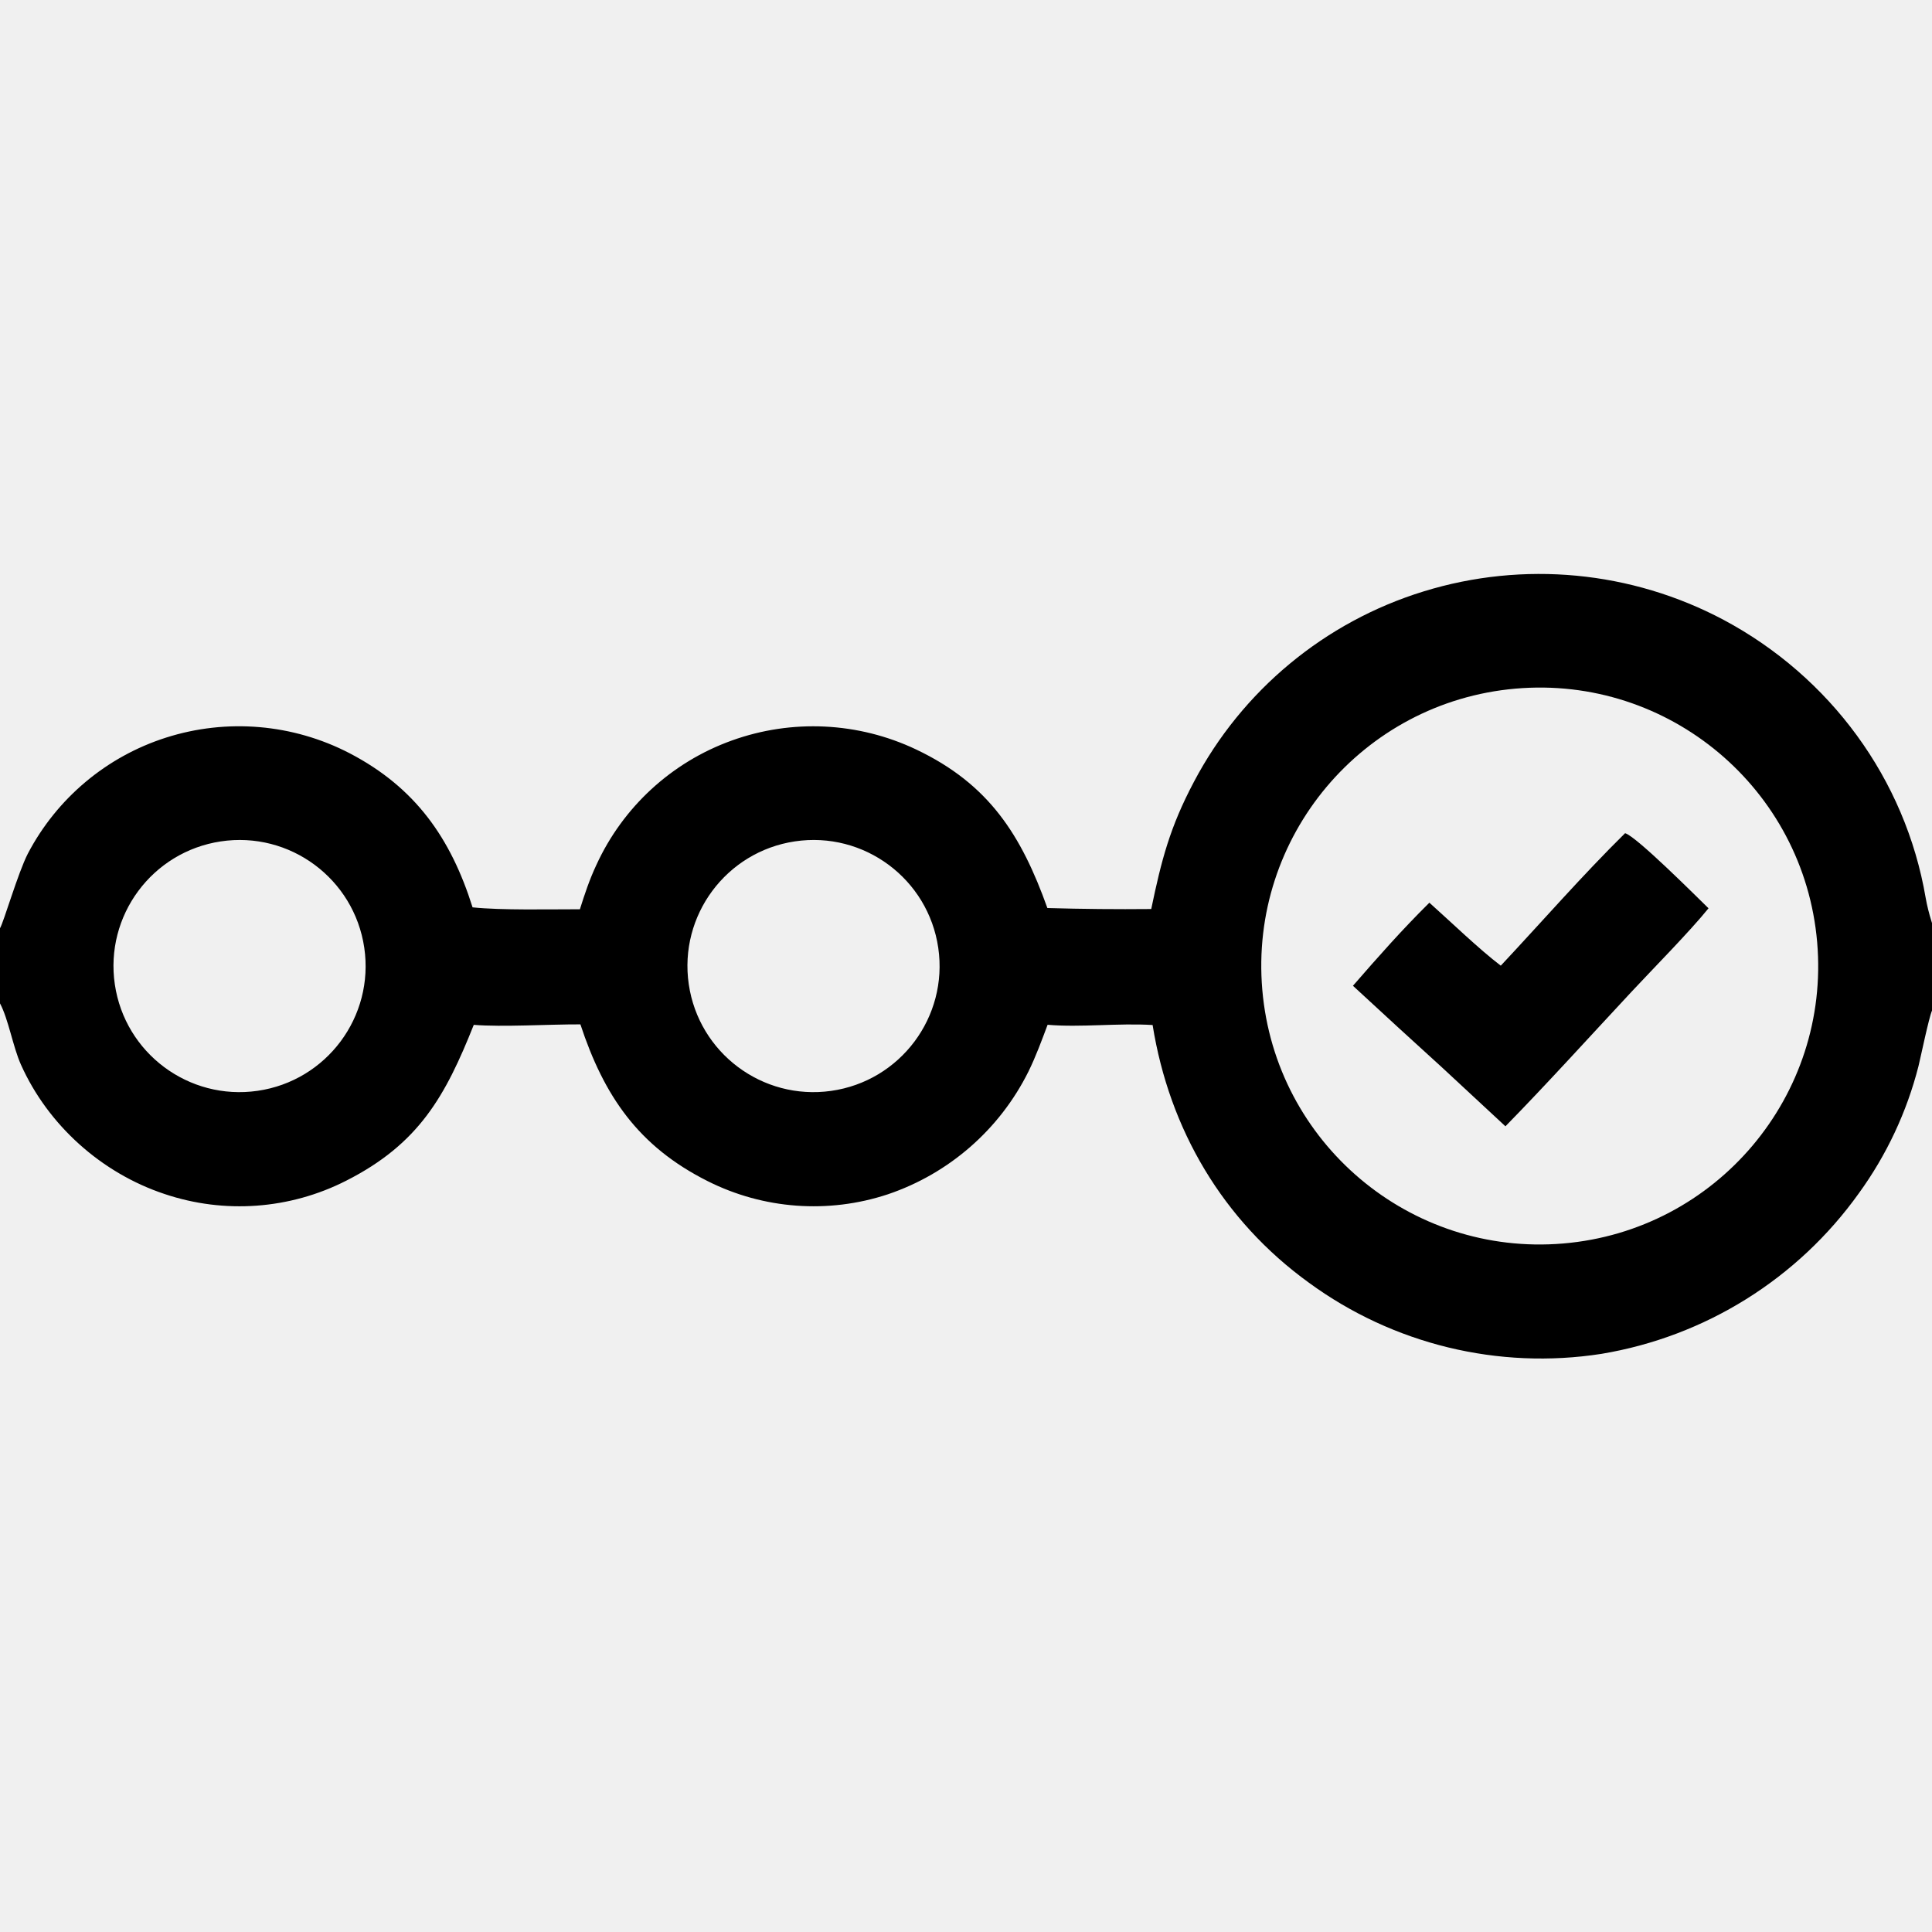
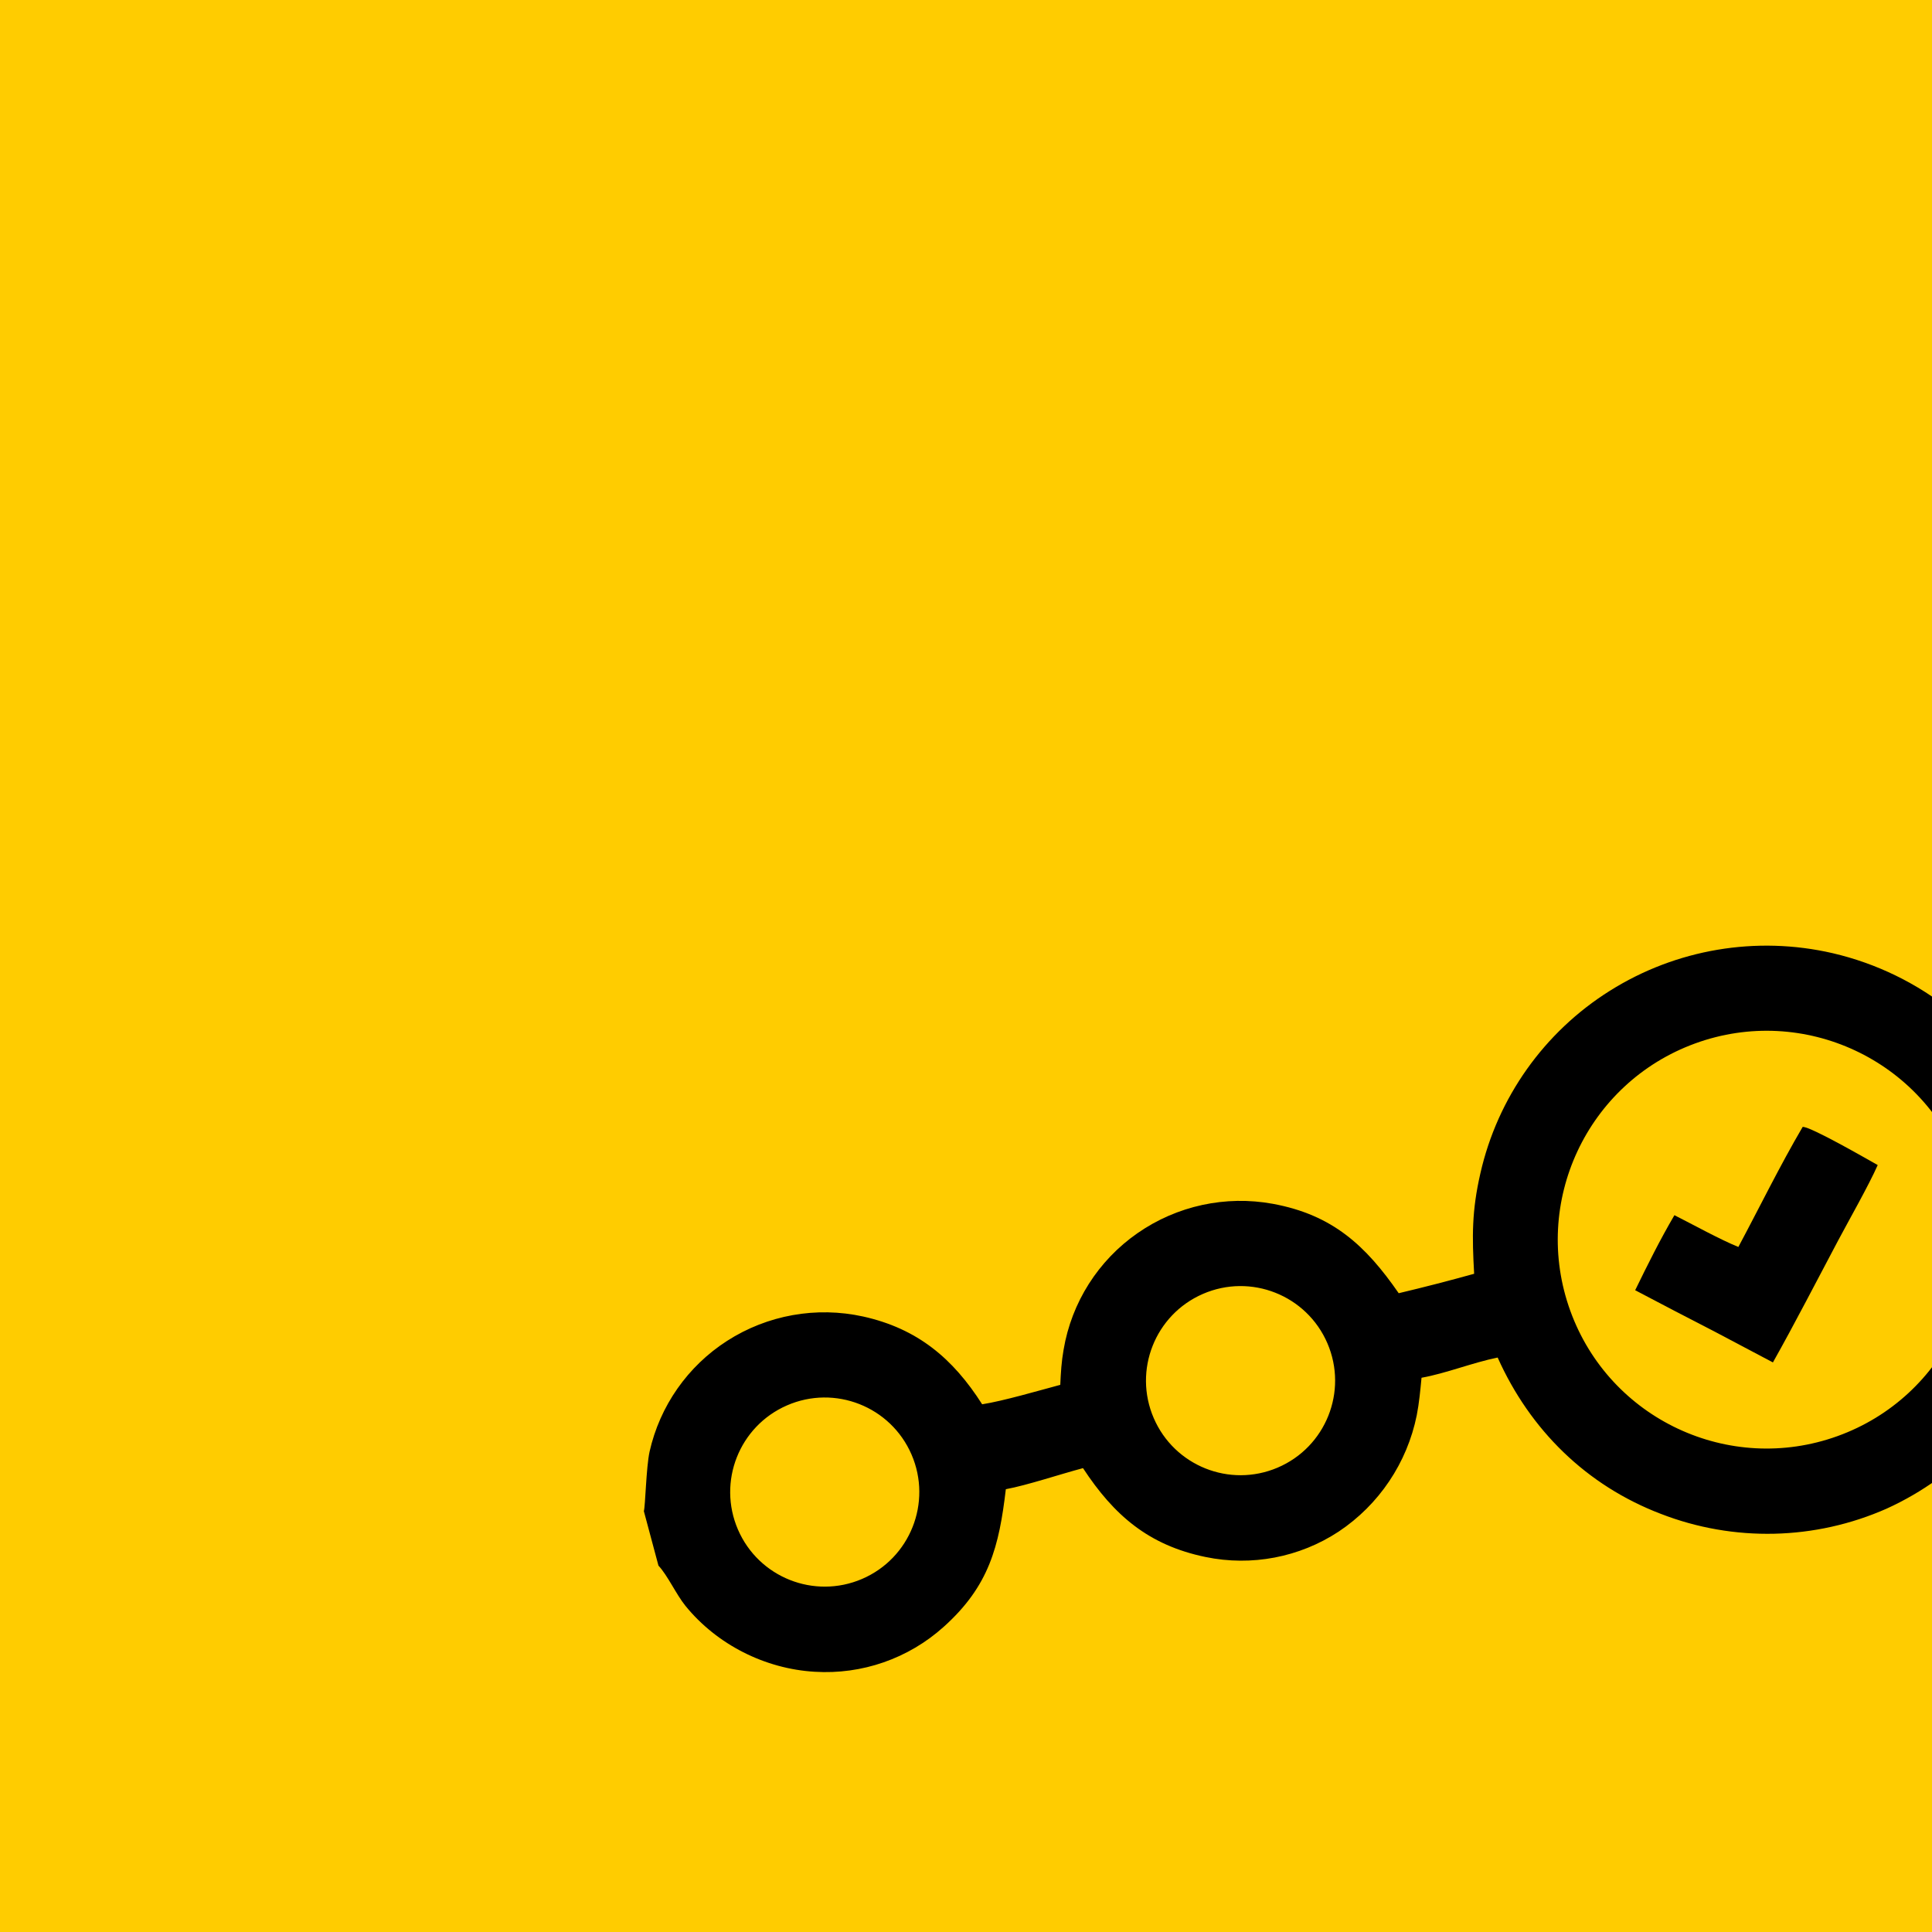
- <svg xmlns="http://www.w3.org/2000/svg" width="512" height="512" viewBox="0 0 512 512" fill="none">
-   <g clip-path="url(#clip0_230_5254)">
-     <path d="M305.089 240.901C307.799 227.902 310.026 219.244 316.388 207.221C329.169 182.957 351.089 164.784 377.301 156.721C403.736 148.571 432.33 151.284 456.76 164.263C484.969 179.32 504.95 206.406 510.325 237.955C510.655 239.892 511.27 242.285 511.855 244.152L512 244.611V267.816C511.15 269.788 509.08 279.824 508.415 282.554C505.325 294.672 499.969 306.095 492.625 316.217C476.432 338.894 451.891 354.207 424.405 358.784C397.08 363.04 369.184 356.255 346.866 339.925C324.056 323.425 309.882 299.296 305.456 271.641C296.404 271.085 286.272 272.326 277.625 271.576C276.093 275.662 274.483 280.044 272.557 283.955C264.923 299.313 251.513 311.02 235.264 316.511C219.514 321.722 202.339 320.46 187.52 313.003C169.125 303.765 160.064 290.397 153.813 271.469C145.432 271.439 133.189 272.214 125.555 271.597C118.026 290.487 111.047 303.112 91.735 312.904C76.822 320.492 59.483 321.762 43.623 316.427C26.943 310.895 12.726 298.212 5.533 282.107C3.428 277.393 2.221 270.04 -3.8147e-06 265.911V245.99C0.967 244.427 4.756 231.331 7.372 226.235C15.057 211.566 28.212 200.516 43.987 195.479C60.112 190.335 77.621 191.823 92.647 199.615C110.082 208.699 119.467 222.117 125.234 240.456C132.88 241.265 145.68 240.951 153.68 240.964C154.976 236.863 156.203 233.154 158.032 229.246C165.068 213.866 178.007 201.971 193.923 196.249C209.866 190.499 227.445 191.347 242.76 198.606C262.159 207.817 270.657 221.335 277.567 240.639C286.738 240.904 295.914 240.991 305.089 240.901ZM414.254 329.539C454.913 326.106 485.067 290.328 481.565 249.675C478.064 209.022 442.235 178.928 401.588 182.498C361.038 186.06 331.031 221.785 334.525 262.341C338.018 302.897 373.692 332.964 414.254 329.539ZM220.26 289.097C238.587 286.51 251.318 269.516 248.65 251.201C245.983 232.885 228.934 220.229 210.63 222.976C192.44 225.707 179.878 242.628 182.529 260.83C185.18 279.033 202.046 291.668 220.26 289.097ZM68.258 289.08C86.561 286.437 99.234 269.43 96.532 251.136C93.832 232.843 76.784 220.223 58.499 222.982C40.296 225.728 27.745 242.683 30.434 260.895C33.123 279.107 50.038 291.712 68.258 289.08Z" fill="black" />
-     <path d="M430.666 220.805C433.637 221.624 449.623 237.645 452.775 240.706C447.824 246.845 437.986 256.804 432.342 262.858C421.395 274.598 410.128 287.06 398.957 298.481L382.2 282.927C374.279 275.738 366.394 268.51 358.545 261.242C365.329 253.452 371.47 246.477 378.801 239.223C384.435 244.253 391.988 251.561 397.722 255.912C408.621 244.281 419.308 231.999 430.666 220.805Z" fill="black" />
+ <svg xmlns="http://www.w3.org/2000/svg" width="150" height="150" viewBox="0 0 150 150" fill="none">
+   <g clip-path="url(#clip0_227_679)">
+     <rect width="150" height="150" fill="#FFCC00" />
+     <g clip-path="url(#clip1_227_679)">
+       <path d="M114.452 98.896C114.288 95.983 114.268 94.018 114.935 91.105C116.267 85.228 119.886 80.125 124.991 76.923C130.138 73.689 136.361 72.639 142.284 74.004C149.127 75.596 154.909 80.209 157.844 86.599C158.024 86.991 158.29 87.464 158.521 87.827L158.578 87.916L159.897 92.841C159.829 93.308 159.96 95.556 159.974 96.173C160.008 98.921 159.521 101.65 158.537 104.216C156.39 109.949 152.053 114.595 146.479 117.13C140.922 119.587 134.616 119.733 128.95 117.537C123.171 115.332 118.79 111.017 116.278 105.399C114.325 105.796 112.245 106.635 110.367 106.968C110.275 107.922 110.182 108.944 109.996 109.883C109.249 113.577 107.068 116.824 103.932 118.914C100.886 120.916 97.169 121.624 93.599 120.885C89.17 119.97 86.487 117.648 84.084 113.986C82.303 114.457 79.749 115.317 78.093 115.621C77.57 120.058 76.806 123.134 73.264 126.311C70.531 128.769 66.923 130.025 63.254 129.795C59.399 129.569 55.66 127.686 53.218 124.677C52.503 123.796 51.828 122.304 51.122 121.554L49.989 117.326C50.106 116.939 50.165 113.944 50.431 112.714C51.227 109.164 53.391 106.07 56.453 104.104C59.582 102.095 63.383 101.415 67.015 102.214C71.232 103.151 73.987 105.465 76.254 109.029C77.923 108.766 80.622 107.972 82.32 107.519C82.362 106.575 82.412 105.718 82.578 104.785C83.197 101.121 85.266 97.86 88.319 95.741C91.376 93.614 95.155 92.794 98.818 93.463C103.459 94.315 106.031 96.701 108.596 100.405C110.557 99.94 112.51 99.436 114.452 98.896ZM142.662 111.5C151.096 108.459 155.461 99.151 152.406 90.722C149.351 82.293 140.035 77.943 131.611 81.012C123.208 84.074 118.871 93.363 121.918 101.772C124.966 110.181 134.248 114.534 142.662 111.5ZM99.189 113.949C102.931 112.358 104.667 108.027 103.059 104.291C101.451 100.556 97.113 98.839 93.385 100.463C89.679 102.077 87.975 106.383 89.573 110.095C91.171 113.808 95.469 115.53 99.189 113.949ZM66.927 122.59C70.661 120.988 72.384 116.657 70.77 112.928C69.156 109.199 64.821 107.49 61.097 109.116C57.389 110.734 55.69 115.046 57.296 118.759C58.903 122.471 63.209 124.184 66.927 122.59Z" fill="black" />
+       <path d="M139.961 87.489C140.638 87.494 144.942 89.985 145.785 90.455C145.084 92.04 143.562 94.713 142.709 96.319C141.053 99.433 139.37 102.719 137.649 105.778L133.208 103.43C131.118 102.355 129.033 101.269 126.954 100.173C127.951 98.134 128.858 96.304 130.001 94.347C131.483 95.095 133.501 96.216 134.966 96.814C136.618 93.725 138.187 90.511 139.961 87.489Z" fill="black" />
+     </g>
  </g>
  <defs>
-     <clipPath id="clip0_230_5254">
-       <rect width="512" height="512" fill="white" />
+     <clipPath id="clip0_227_679">
+       <rect width="150" height="150" fill="white" />
+     </clipPath>
+     <clipPath id="clip1_227_679">
+       <rect width="112.5" height="112.5" fill="white" transform="translate(36 65.1171) rotate(-15)" />
    </clipPath>
  </defs>
</svg>
